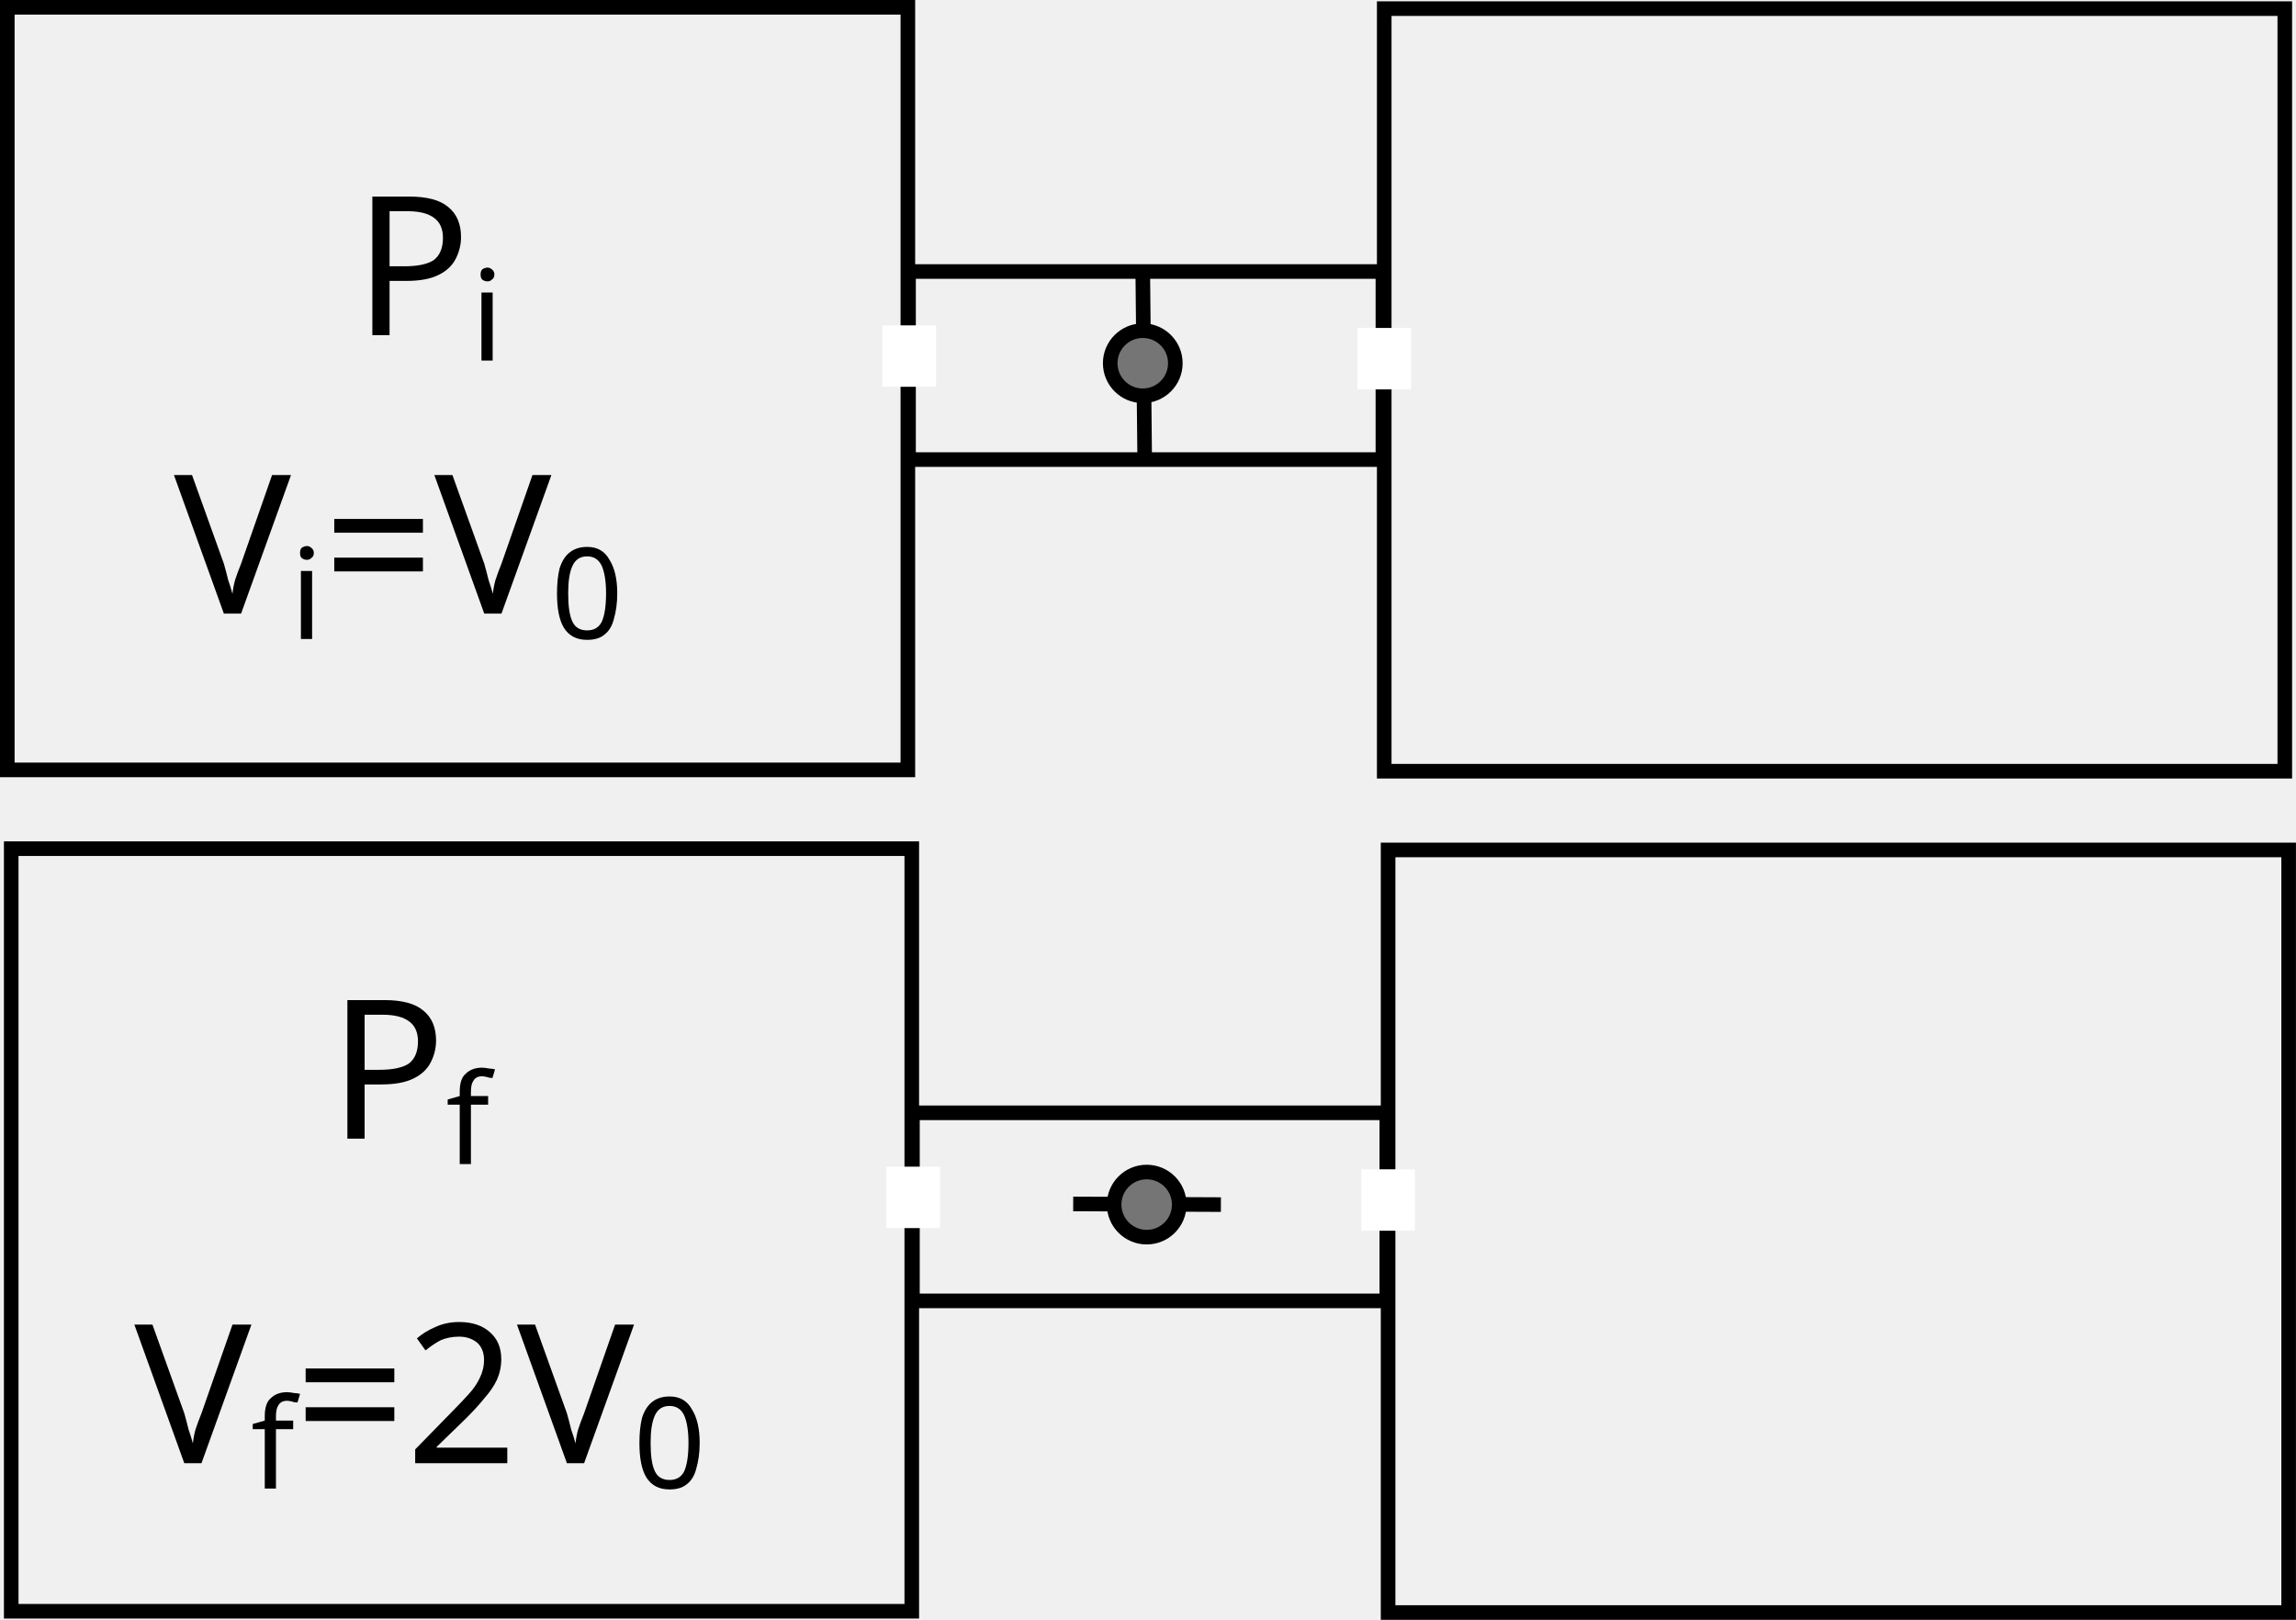
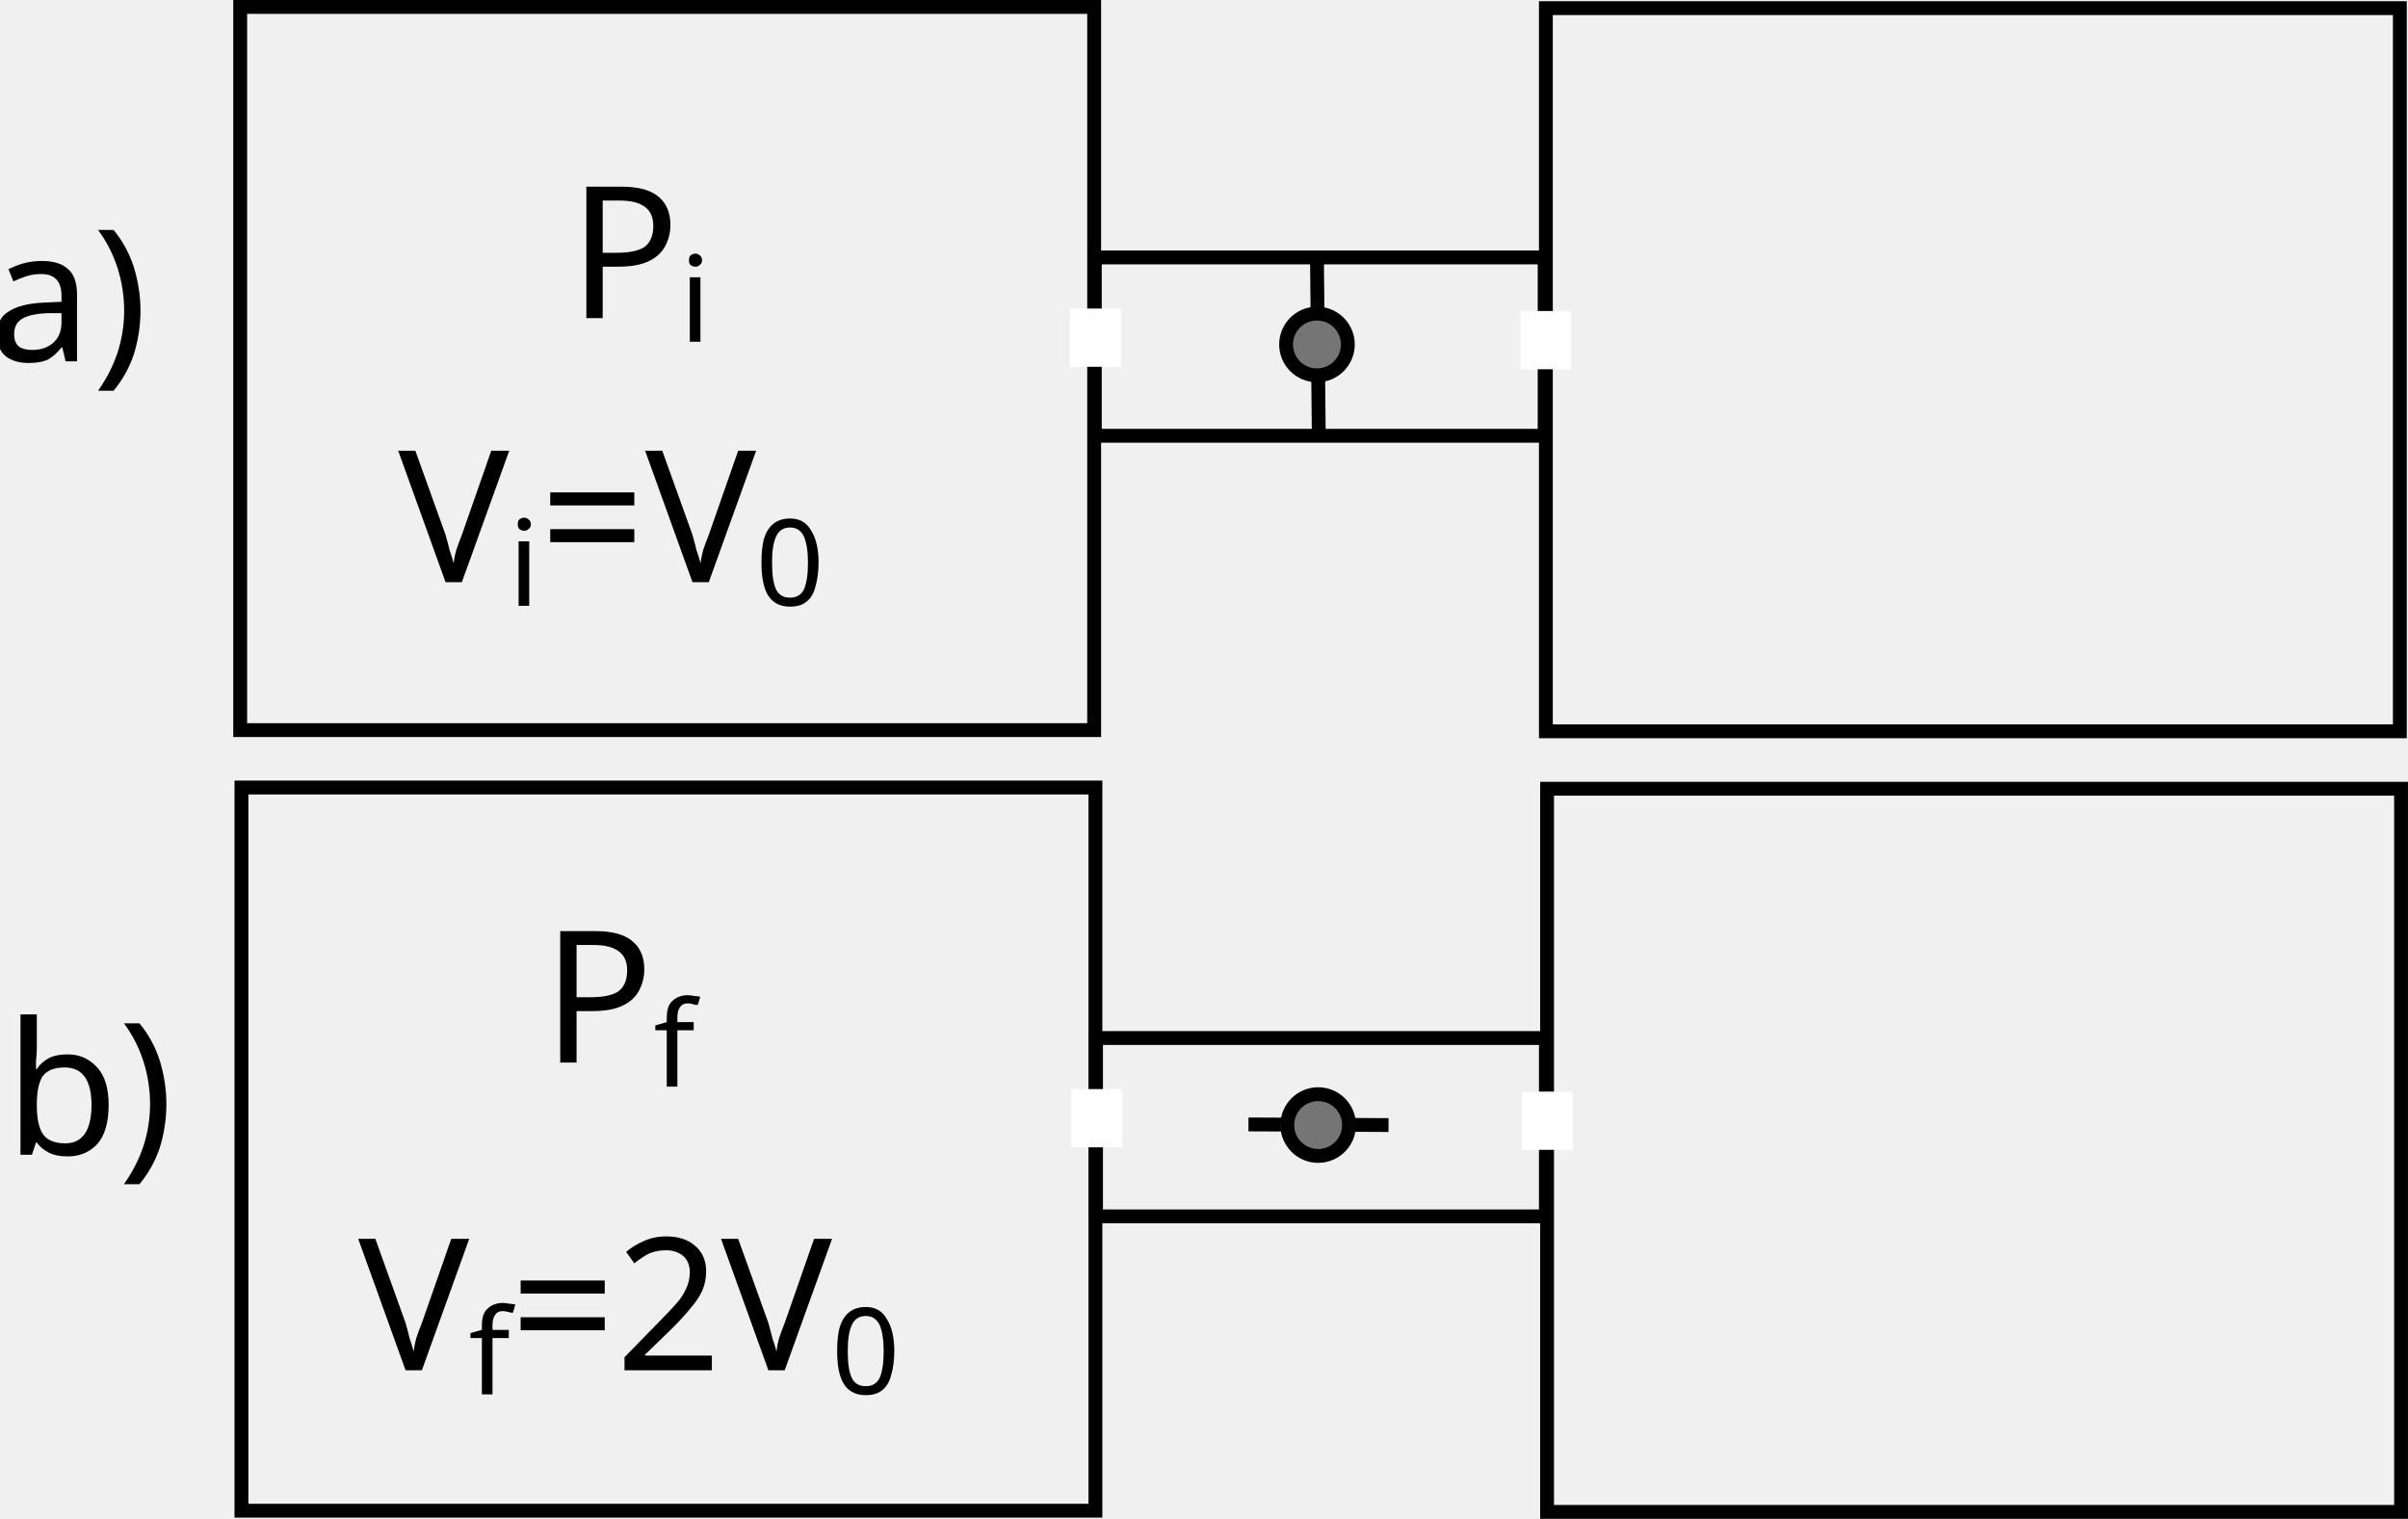
- <svg xmlns="http://www.w3.org/2000/svg" width="41.677mm" height="29.405mm" viewBox="0 0 41.677 29.405" version="1.1" id="svg8">
+ <svg xmlns="http://www.w3.org/2000/svg" width="46.095mm" height="29.074mm" viewBox="0 0 46.095 29.074" version="1.1" id="svg8">
  <defs id="defs2">
    <marker orient="auto" refY="0" refX="0" id="marker1608" style="overflow:visible">
      <path id="path1606" d="M 0,0 5,-5 -12.5,0 5,5 Z" style="fill:#000000;fill-opacity:1;fill-rule:evenodd;stroke:#000000;stroke-width:1pt;stroke-opacity:1" transform="matrix(-0.4,0,0,-0.4,-4,0)" />
    </marker>
    <marker orient="auto" refY="0" refX="0" id="marker1604" style="overflow:visible">
      <path id="path1348" d="M 0,0 5,-5 -12.5,0 5,5 Z" style="fill:#000000;fill-opacity:1;fill-rule:evenodd;stroke:#000000;stroke-width:1pt;stroke-opacity:1" transform="matrix(-0.4,0,0,-0.4,-4,0)" />
    </marker>
    <marker orient="auto" refY="0" refX="0" id="Arrow1Mstart" style="overflow:visible">
      <path id="path1345" d="M 0,0 5,-5 -12.5,0 5,5 Z" style="fill:#000000;fill-opacity:1;fill-rule:evenodd;stroke:#000000;stroke-width:1pt;stroke-opacity:1" transform="matrix(0.4,0,0,0.4,4,0)" />
    </marker>
    <marker orient="auto" refY="0" refX="0" id="marker6065" style="overflow:visible">
      <path id="path6063" d="M 0,0 5,-5 -12.5,0 5,5 Z" style="fill:#000000;fill-opacity:1;fill-rule:evenodd;stroke:#000000;stroke-width:1pt;stroke-opacity:1" transform="matrix(0.4,0,0,0.4,4,0)" />
    </marker>
    <marker style="overflow:visible" id="marker1487" refX="0" refY="0" orient="auto">
      <path transform="matrix(-0.4,0,0,-0.4,-4,0)" style="fill:#000000;fill-opacity:1;fill-rule:evenodd;stroke:#000000;stroke-width:1pt;stroke-opacity:1" d="M 0,0 5,-5 -12.5,0 5,5 Z" id="path1485" />
    </marker>
    <marker orient="auto" refY="0" refX="0" id="Arrow1Mend" style="overflow:visible">
      <path id="path880" d="M 0,0 5,-5 -12.5,0 5,5 Z" style="fill:#000000;fill-opacity:1;fill-rule:evenodd;stroke:#000000;stroke-width:1pt;stroke-opacity:1" transform="matrix(-0.4,0,0,-0.4,-4,0)" />
    </marker>
    <marker orient="auto" refY="0" refX="0" id="Arrow1Lend" style="overflow:visible">
      <path id="path874" d="M 0,0 5,-5 -12.5,0 5,5 Z" style="fill:#000000;fill-opacity:1;fill-rule:evenodd;stroke:#000000;stroke-width:1pt;stroke-opacity:1" transform="matrix(-0.8,0,0,-0.8,-10,0)" />
    </marker>
  </defs>
-   <g id="layer1" transform="translate(-17.55339,-250.3614)">
-     <rect style="fill:none;fill-opacity:1;stroke:#000000;stroke-width:0.265;stroke-linejoin:miter;stroke-miterlimit:4;stroke-dasharray:none;stroke-dashoffset:0;stroke-opacity:1;paint-order:fill markers stroke" id="rect875" width="16.347" height="13.843" x="17.686" y="250.494" />
-     <rect style="fill:none;fill-opacity:1;stroke:#000000;stroke-width:0.265;stroke-linejoin:miter;stroke-miterlimit:4;stroke-dasharray:none;stroke-dashoffset:0;stroke-opacity:1;paint-order:fill markers stroke" id="rect875-3" width="16.347" height="13.843" x="42.68" y="250.518" />
-     <rect style="fill:none;fill-opacity:1;stroke:#000000;stroke-width:0.265;stroke-linejoin:miter;stroke-miterlimit:4;stroke-dasharray:none;stroke-dashoffset:0;stroke-opacity:1;paint-order:fill markers stroke" id="rect892" width="8.611" height="3.414" x="34.045" y="255.29" />
-     <rect style="fill:#ffffff;fill-opacity:1;stroke:#ffffff;stroke-width:0.265;stroke-linejoin:miter;stroke-miterlimit:4;stroke-dasharray:none;stroke-dashoffset:0;stroke-opacity:1;paint-order:fill markers stroke" id="rect894" width="0.709" height="0.85" x="33.703" y="256.4" />
-     <rect style="fill:#ffffff;fill-opacity:1;stroke:#ffffff;stroke-width:0.265;stroke-linejoin:miter;stroke-miterlimit:4;stroke-dasharray:none;stroke-dashoffset:0;stroke-opacity:1;paint-order:fill markers stroke" id="rect894-6" width="0.709" height="0.85" x="42.325" y="256.447" />
-     <path style="fill:none;stroke:#000000;stroke-width:0.265px;stroke-linecap:butt;stroke-linejoin:miter;stroke-opacity:1" d="m 38.297,255.313 0.035,3.39" id="path911" />
-     <circle style="fill:#757575;fill-opacity:1;stroke:#000000;stroke-width:0.265;stroke-linejoin:miter;stroke-miterlimit:4;stroke-dasharray:none;stroke-dashoffset:0;stroke-opacity:1;paint-order:fill markers stroke" id="path913" cx="38.297" cy="256.955" r="0.591" />
+   <g id="layer1" transform="translate(-13.13505,-250.6922)">
+     <rect style="fill:none;fill-opacity:1;stroke:#000000;stroke-width:0.265;stroke-linejoin:miter;stroke-miterlimit:4;stroke-dasharray:none;stroke-dashoffset:0;stroke-opacity:1;paint-order:fill markers stroke" id="rect875" width="16.347" height="13.843" x="17.733" y="250.825" />
+     <rect style="fill:none;fill-opacity:1;stroke:#000000;stroke-width:0.265;stroke-linejoin:miter;stroke-miterlimit:4;stroke-dasharray:none;stroke-dashoffset:0;stroke-opacity:1;paint-order:fill markers stroke" id="rect875-3" width="16.347" height="13.843" x="42.727" y="250.848" />
+     <rect style="fill:none;fill-opacity:1;stroke:#000000;stroke-width:0.265;stroke-linejoin:miter;stroke-miterlimit:4;stroke-dasharray:none;stroke-dashoffset:0;stroke-opacity:1;paint-order:fill markers stroke" id="rect892" width="8.611" height="3.414" x="34.092" y="255.62" />
+     <rect style="fill:#ffffff;fill-opacity:1;stroke:#ffffff;stroke-width:0.265;stroke-linejoin:miter;stroke-miterlimit:4;stroke-dasharray:none;stroke-dashoffset:0;stroke-opacity:1;paint-order:fill markers stroke" id="rect894" width="0.709" height="0.85" x="33.75" y="256.731" />
+     <rect style="fill:#ffffff;fill-opacity:1;stroke:#ffffff;stroke-width:0.265;stroke-linejoin:miter;stroke-miterlimit:4;stroke-dasharray:none;stroke-dashoffset:0;stroke-opacity:1;paint-order:fill markers stroke" id="rect894-6" width="0.709" height="0.85" x="42.372" y="256.778" />
+     <path style="fill:none;stroke:#000000;stroke-width:0.265px;stroke-linecap:butt;stroke-linejoin:miter;stroke-opacity:1" d="m 38.345,255.644 0.035,3.39" id="path911" />
+     <circle style="fill:#757575;fill-opacity:1;stroke:#000000;stroke-width:0.265;stroke-linejoin:miter;stroke-miterlimit:4;stroke-dasharray:none;stroke-dashoffset:0;stroke-opacity:1;paint-order:fill markers stroke" id="path913" cx="38.345" cy="257.286" r="0.591" />
    <rect style="fill:none;fill-opacity:1;stroke:#000000;stroke-width:0.265;stroke-linejoin:miter;stroke-miterlimit:4;stroke-dasharray:none;stroke-dashoffset:0;stroke-opacity:1;paint-order:fill markers stroke" id="rect875-7" width="16.347" height="13.843" x="17.757" y="265.767" />
    <rect style="fill:none;fill-opacity:1;stroke:#000000;stroke-width:0.265;stroke-linejoin:miter;stroke-miterlimit:4;stroke-dasharray:none;stroke-dashoffset:0;stroke-opacity:1;paint-order:fill markers stroke" id="rect875-3-0" width="16.347" height="13.843" x="42.75" y="265.79" />
    <rect style="fill:none;fill-opacity:1;stroke:#000000;stroke-width:0.265;stroke-linejoin:miter;stroke-miterlimit:4;stroke-dasharray:none;stroke-dashoffset:0;stroke-opacity:1;paint-order:fill markers stroke" id="rect892-9" width="8.611" height="3.414" x="34.116" y="270.562" />
    <rect style="fill:#ffffff;fill-opacity:1;stroke:#ffffff;stroke-width:0.265;stroke-linejoin:miter;stroke-miterlimit:4;stroke-dasharray:none;stroke-dashoffset:0;stroke-opacity:1;paint-order:fill markers stroke" id="rect894-3" width="0.709" height="0.85" x="33.774" y="271.672" />
    <rect style="fill:#ffffff;fill-opacity:1;stroke:#ffffff;stroke-width:0.265;stroke-linejoin:miter;stroke-miterlimit:4;stroke-dasharray:none;stroke-dashoffset:0;stroke-opacity:1;paint-order:fill markers stroke" id="rect894-6-6" width="0.709" height="0.85" x="42.396" y="271.72" />
    <path style="fill:none;stroke:#000000;stroke-width:0.265px;stroke-linecap:butt;stroke-linejoin:miter;stroke-opacity:1" d="m 39.715,272.228 -2.681,-0.012" id="path911-0" />
    <circle style="fill:#757575;fill-opacity:1;stroke:#000000;stroke-width:0.265;stroke-linejoin:miter;stroke-miterlimit:4;stroke-dasharray:none;stroke-dashoffset:0;stroke-opacity:1;paint-order:fill markers stroke" id="path913-6" cx="38.368" cy="272.228" r="0.591" />
-     <text xml:space="preserve" style="font-style:normal;font-variant:normal;font-weight:normal;font-stretch:normal;font-size:3.528px;line-height:1.25;font-family:sans-serif;-inkscape-font-specification:'sans-serif, Normal';font-variant-ligatures:normal;font-variant-caps:normal;font-variant-numeric:normal;font-feature-settings:normal;text-align:start;letter-spacing:0px;word-spacing:0px;writing-mode:lr-tb;text-anchor:start;fill:#000000;fill-opacity:1;stroke:none;stroke-width:0.265" x="23.97" y="256.447" id="text974">
-       <tspan id="tspan972" x="23.97" y="256.447" style="stroke-width:0.265">P<tspan style="font-size:65%;baseline-shift:sub" id="tspan976">i</tspan>
+     <text xml:space="preserve" style="font-style:normal;font-variant:normal;font-weight:normal;font-stretch:normal;font-size:3.528px;line-height:1.25;font-family:sans-serif;-inkscape-font-specification:'sans-serif, Normal';font-variant-ligatures:normal;font-variant-caps:normal;font-variant-numeric:normal;font-feature-settings:normal;text-align:start;letter-spacing:0px;word-spacing:0px;writing-mode:lr-tb;text-anchor:start;fill:#000000;fill-opacity:1;stroke:none;stroke-width:0.265" x="24.017" y="256.778" id="text974">
+       <tspan id="tspan972" x="24.017" y="256.778" style="stroke-width:0.265">P<tspan style="font-size:65%;baseline-shift:sub" id="tspan976">i</tspan>
      </tspan>
    </text>
-     <text xml:space="preserve" style="font-style:normal;font-variant:normal;font-weight:normal;font-stretch:normal;font-size:3.528px;line-height:1.25;font-family:sans-serif;-inkscape-font-specification:'sans-serif, Normal';font-variant-ligatures:normal;font-variant-caps:normal;font-variant-numeric:normal;font-feature-settings:normal;text-align:start;letter-spacing:0px;word-spacing:0px;writing-mode:lr-tb;text-anchor:start;fill:#000000;fill-opacity:1;stroke:none;stroke-width:0.265" x="20.71" y="261.502" id="text980">
-       <tspan id="tspan978" x="20.71" y="261.502" style="stroke-width:0.265">V<tspan style="font-size:65%;baseline-shift:sub" id="tspan984">i</tspan>=V<tspan style="font-size:65%;baseline-shift:sub" id="tspan982">0</tspan>
+     <text xml:space="preserve" style="font-style:normal;font-variant:normal;font-weight:normal;font-stretch:normal;font-size:3.528px;line-height:1.25;font-family:sans-serif;-inkscape-font-specification:'sans-serif, Normal';font-variant-ligatures:normal;font-variant-caps:normal;font-variant-numeric:normal;font-feature-settings:normal;text-align:start;letter-spacing:0px;word-spacing:0px;writing-mode:lr-tb;text-anchor:start;fill:#000000;fill-opacity:1;stroke:none;stroke-width:0.265" x="20.757" y="261.833" id="text980">
+       <tspan id="tspan978" x="20.757" y="261.833" style="stroke-width:0.265">V<tspan style="font-size:65%;baseline-shift:sub" id="tspan984">i</tspan>=V<tspan style="font-size:65%;baseline-shift:sub" id="tspan982">0</tspan>
      </tspan>
    </text>
    <text xml:space="preserve" style="font-style:normal;font-variant:normal;font-weight:normal;font-stretch:normal;font-size:3.528px;line-height:1.25;font-family:sans-serif;-inkscape-font-specification:'sans-serif, Normal';font-variant-ligatures:normal;font-variant-caps:normal;font-variant-numeric:normal;font-feature-settings:normal;text-align:start;letter-spacing:0px;word-spacing:0px;writing-mode:lr-tb;text-anchor:start;fill:#000000;fill-opacity:1;stroke:none;stroke-width:0.265" x="23.514" y="271.035" id="text974-2">
      <tspan id="tspan972-6" x="23.514" y="271.035" style="stroke-width:0.265">P<tspan style="font-size:65%;baseline-shift:sub" id="tspan1007">f</tspan>
      </tspan>
    </text>
    <text xml:space="preserve" style="font-style:normal;font-variant:normal;font-weight:normal;font-stretch:normal;font-size:3.528px;line-height:1.25;font-family:sans-serif;-inkscape-font-specification:'sans-serif, Normal';font-variant-ligatures:normal;font-variant-caps:normal;font-variant-numeric:normal;font-feature-settings:normal;text-align:start;letter-spacing:0px;word-spacing:0px;writing-mode:lr-tb;text-anchor:start;fill:#000000;fill-opacity:1;stroke:none;stroke-width:0.265" x="19.991" y="276.924" id="text980-8">
      <tspan id="tspan978-7" x="19.991" y="276.924" style="stroke-width:0.265">V<tspan style="font-size:65%;baseline-shift:sub" id="tspan1033">f</tspan>=2V<tspan style="font-size:2.293px;baseline-shift:sub;stroke-width:0.265" id="tspan982-2">0</tspan>
      </tspan>
    </text>
+     <text xml:space="preserve" style="font-style:normal;font-variant:normal;font-weight:normal;font-stretch:normal;font-size:3.528px;line-height:1.25;font-family:sans-serif;-inkscape-font-specification:'sans-serif, Normal';font-variant-ligatures:normal;font-variant-caps:normal;font-variant-numeric:normal;font-feature-settings:normal;text-align:start;letter-spacing:0px;word-spacing:0px;writing-mode:lr-tb;text-anchor:start;fill:#000000;fill-opacity:1;stroke:none;stroke-width:0.265" x="12.923" y="257.607" id="text997">
+       <tspan id="tspan995" x="12.923" y="257.607" style="stroke-width:0.265">a)</tspan>
+     </text>
+     <text xml:space="preserve" style="font-style:normal;font-variant:normal;font-weight:normal;font-stretch:normal;font-size:3.528px;line-height:1.25;font-family:sans-serif;-inkscape-font-specification:'sans-serif, Normal';font-variant-ligatures:normal;font-variant-caps:normal;font-variant-numeric:normal;font-feature-settings:normal;text-align:start;letter-spacing:0px;word-spacing:0px;writing-mode:lr-tb;text-anchor:start;fill:#000000;fill-opacity:1;stroke:none;stroke-width:0.265" x="13.231" y="272.793" id="text997-3">
+       <tspan id="tspan995-6" x="13.231" y="272.793" style="stroke-width:0.265">b)</tspan>
+     </text>
  </g>
</svg>
